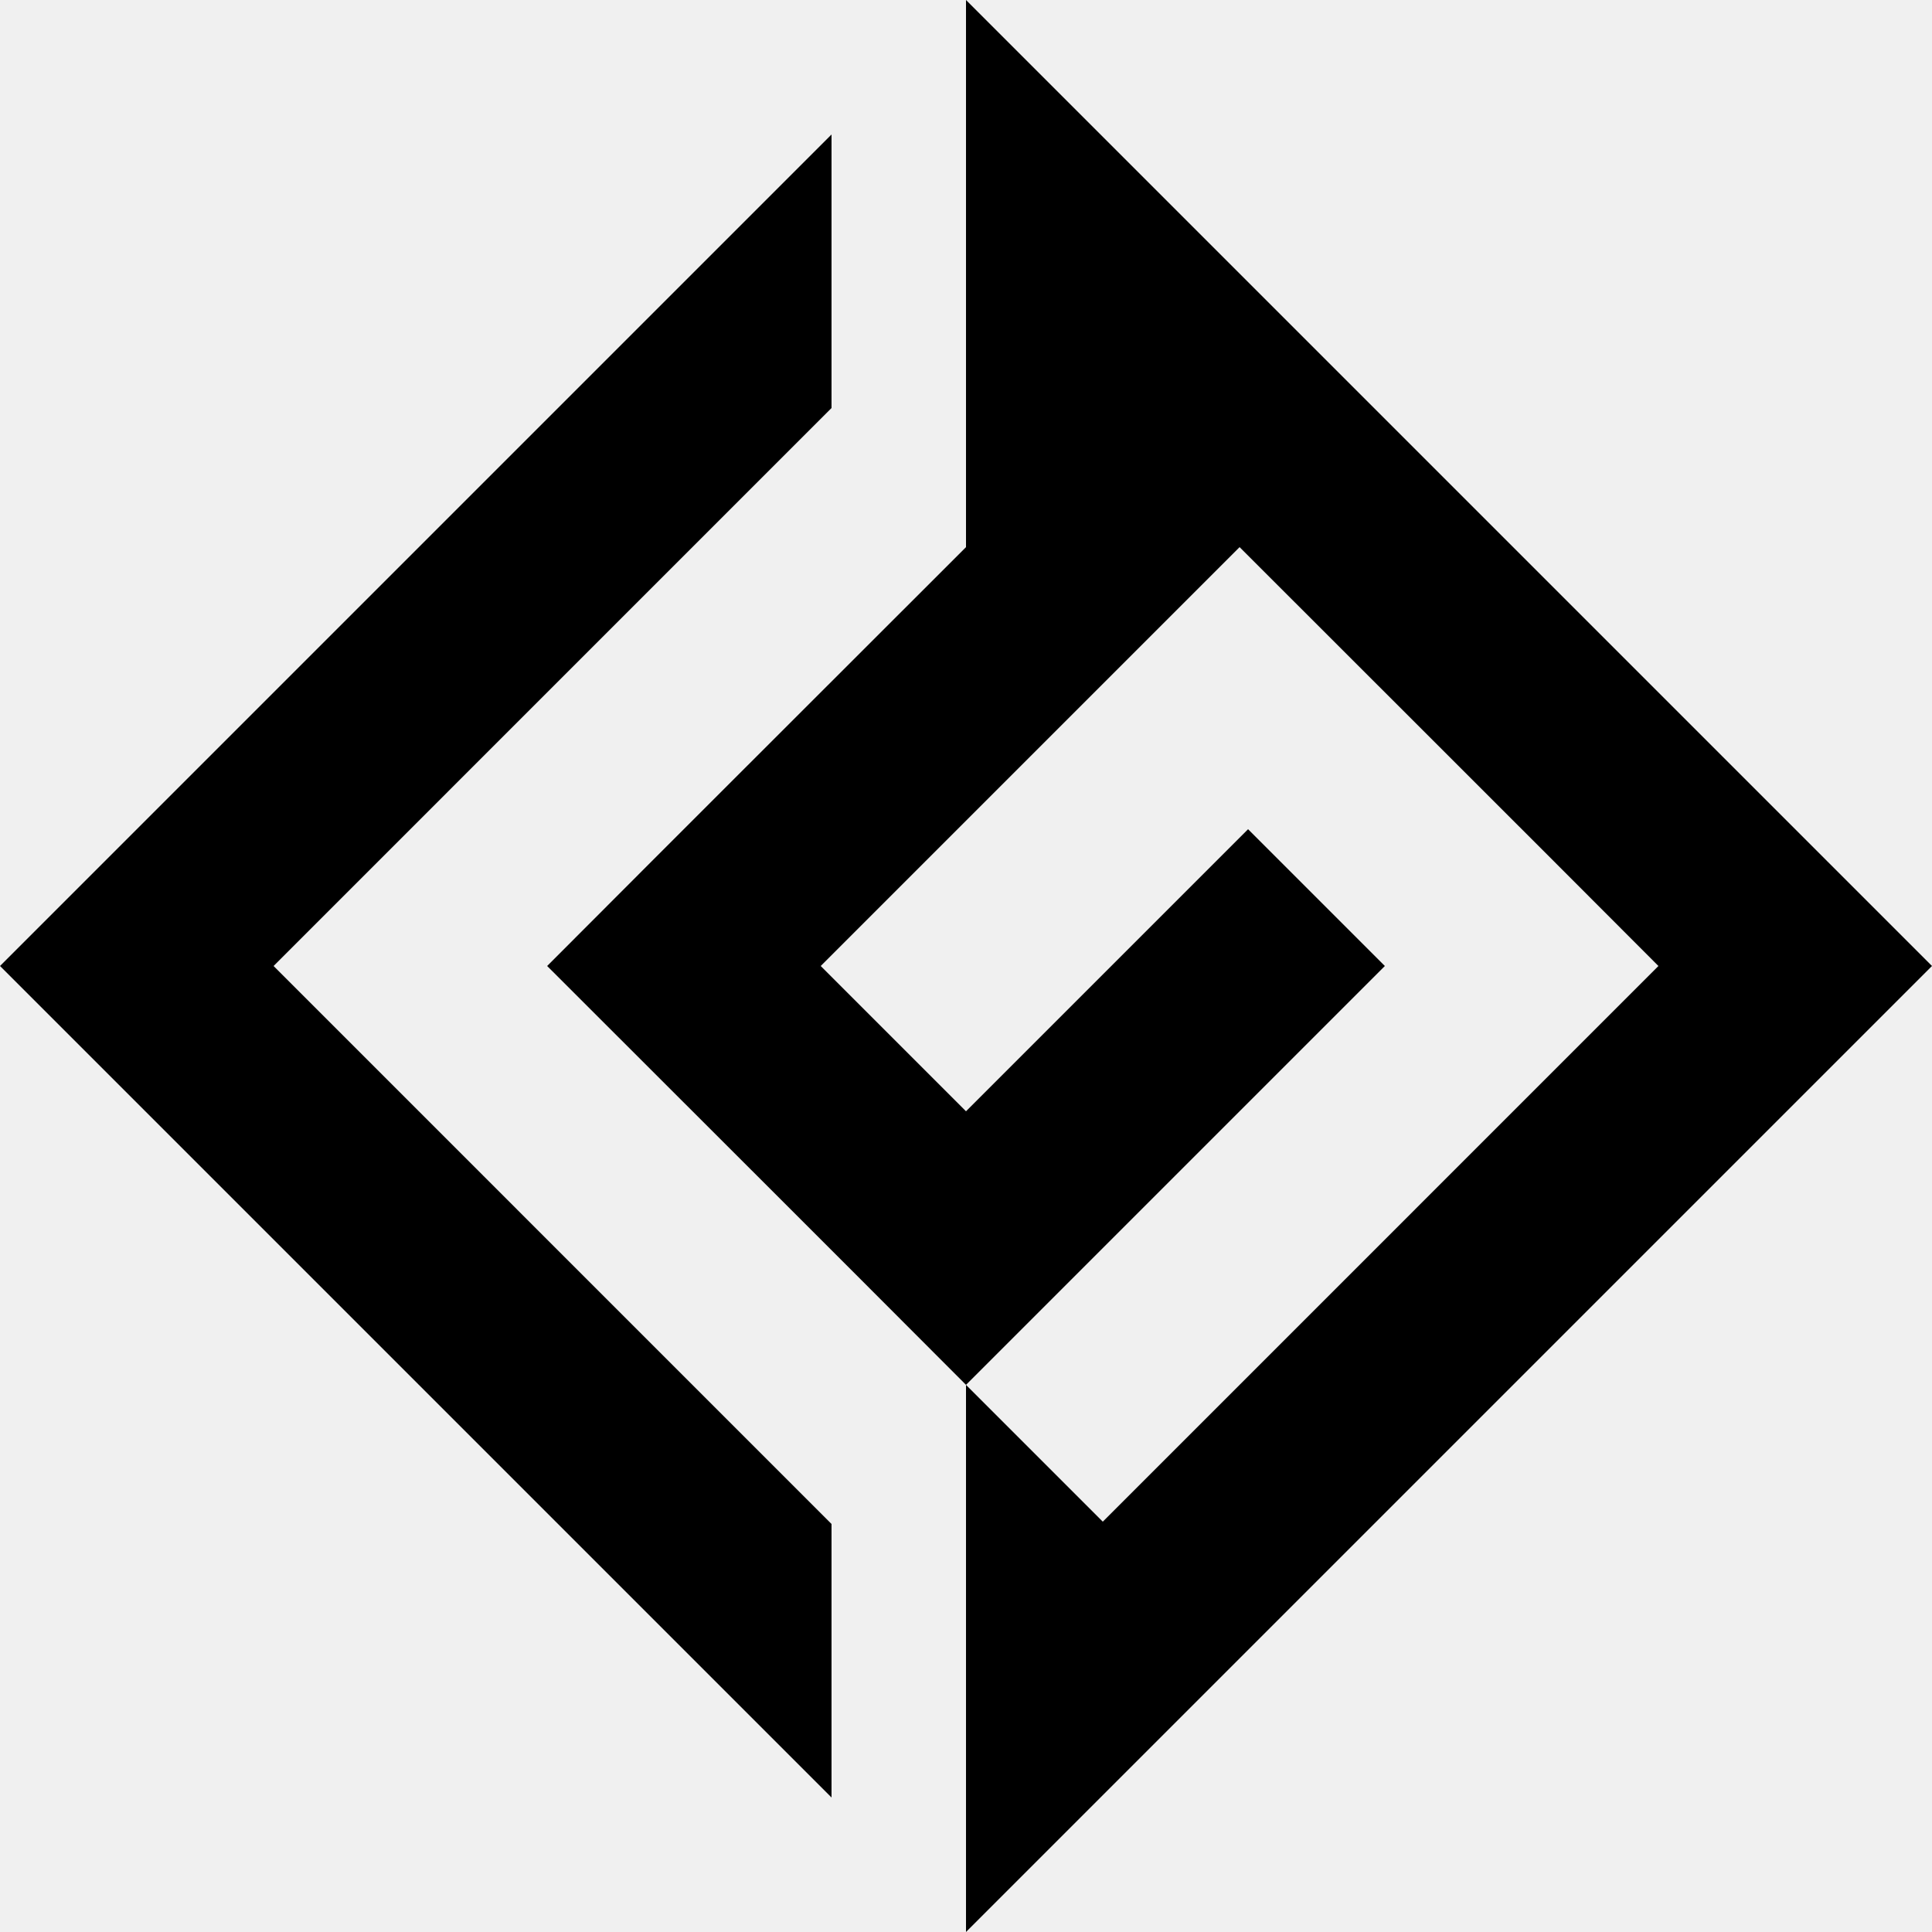
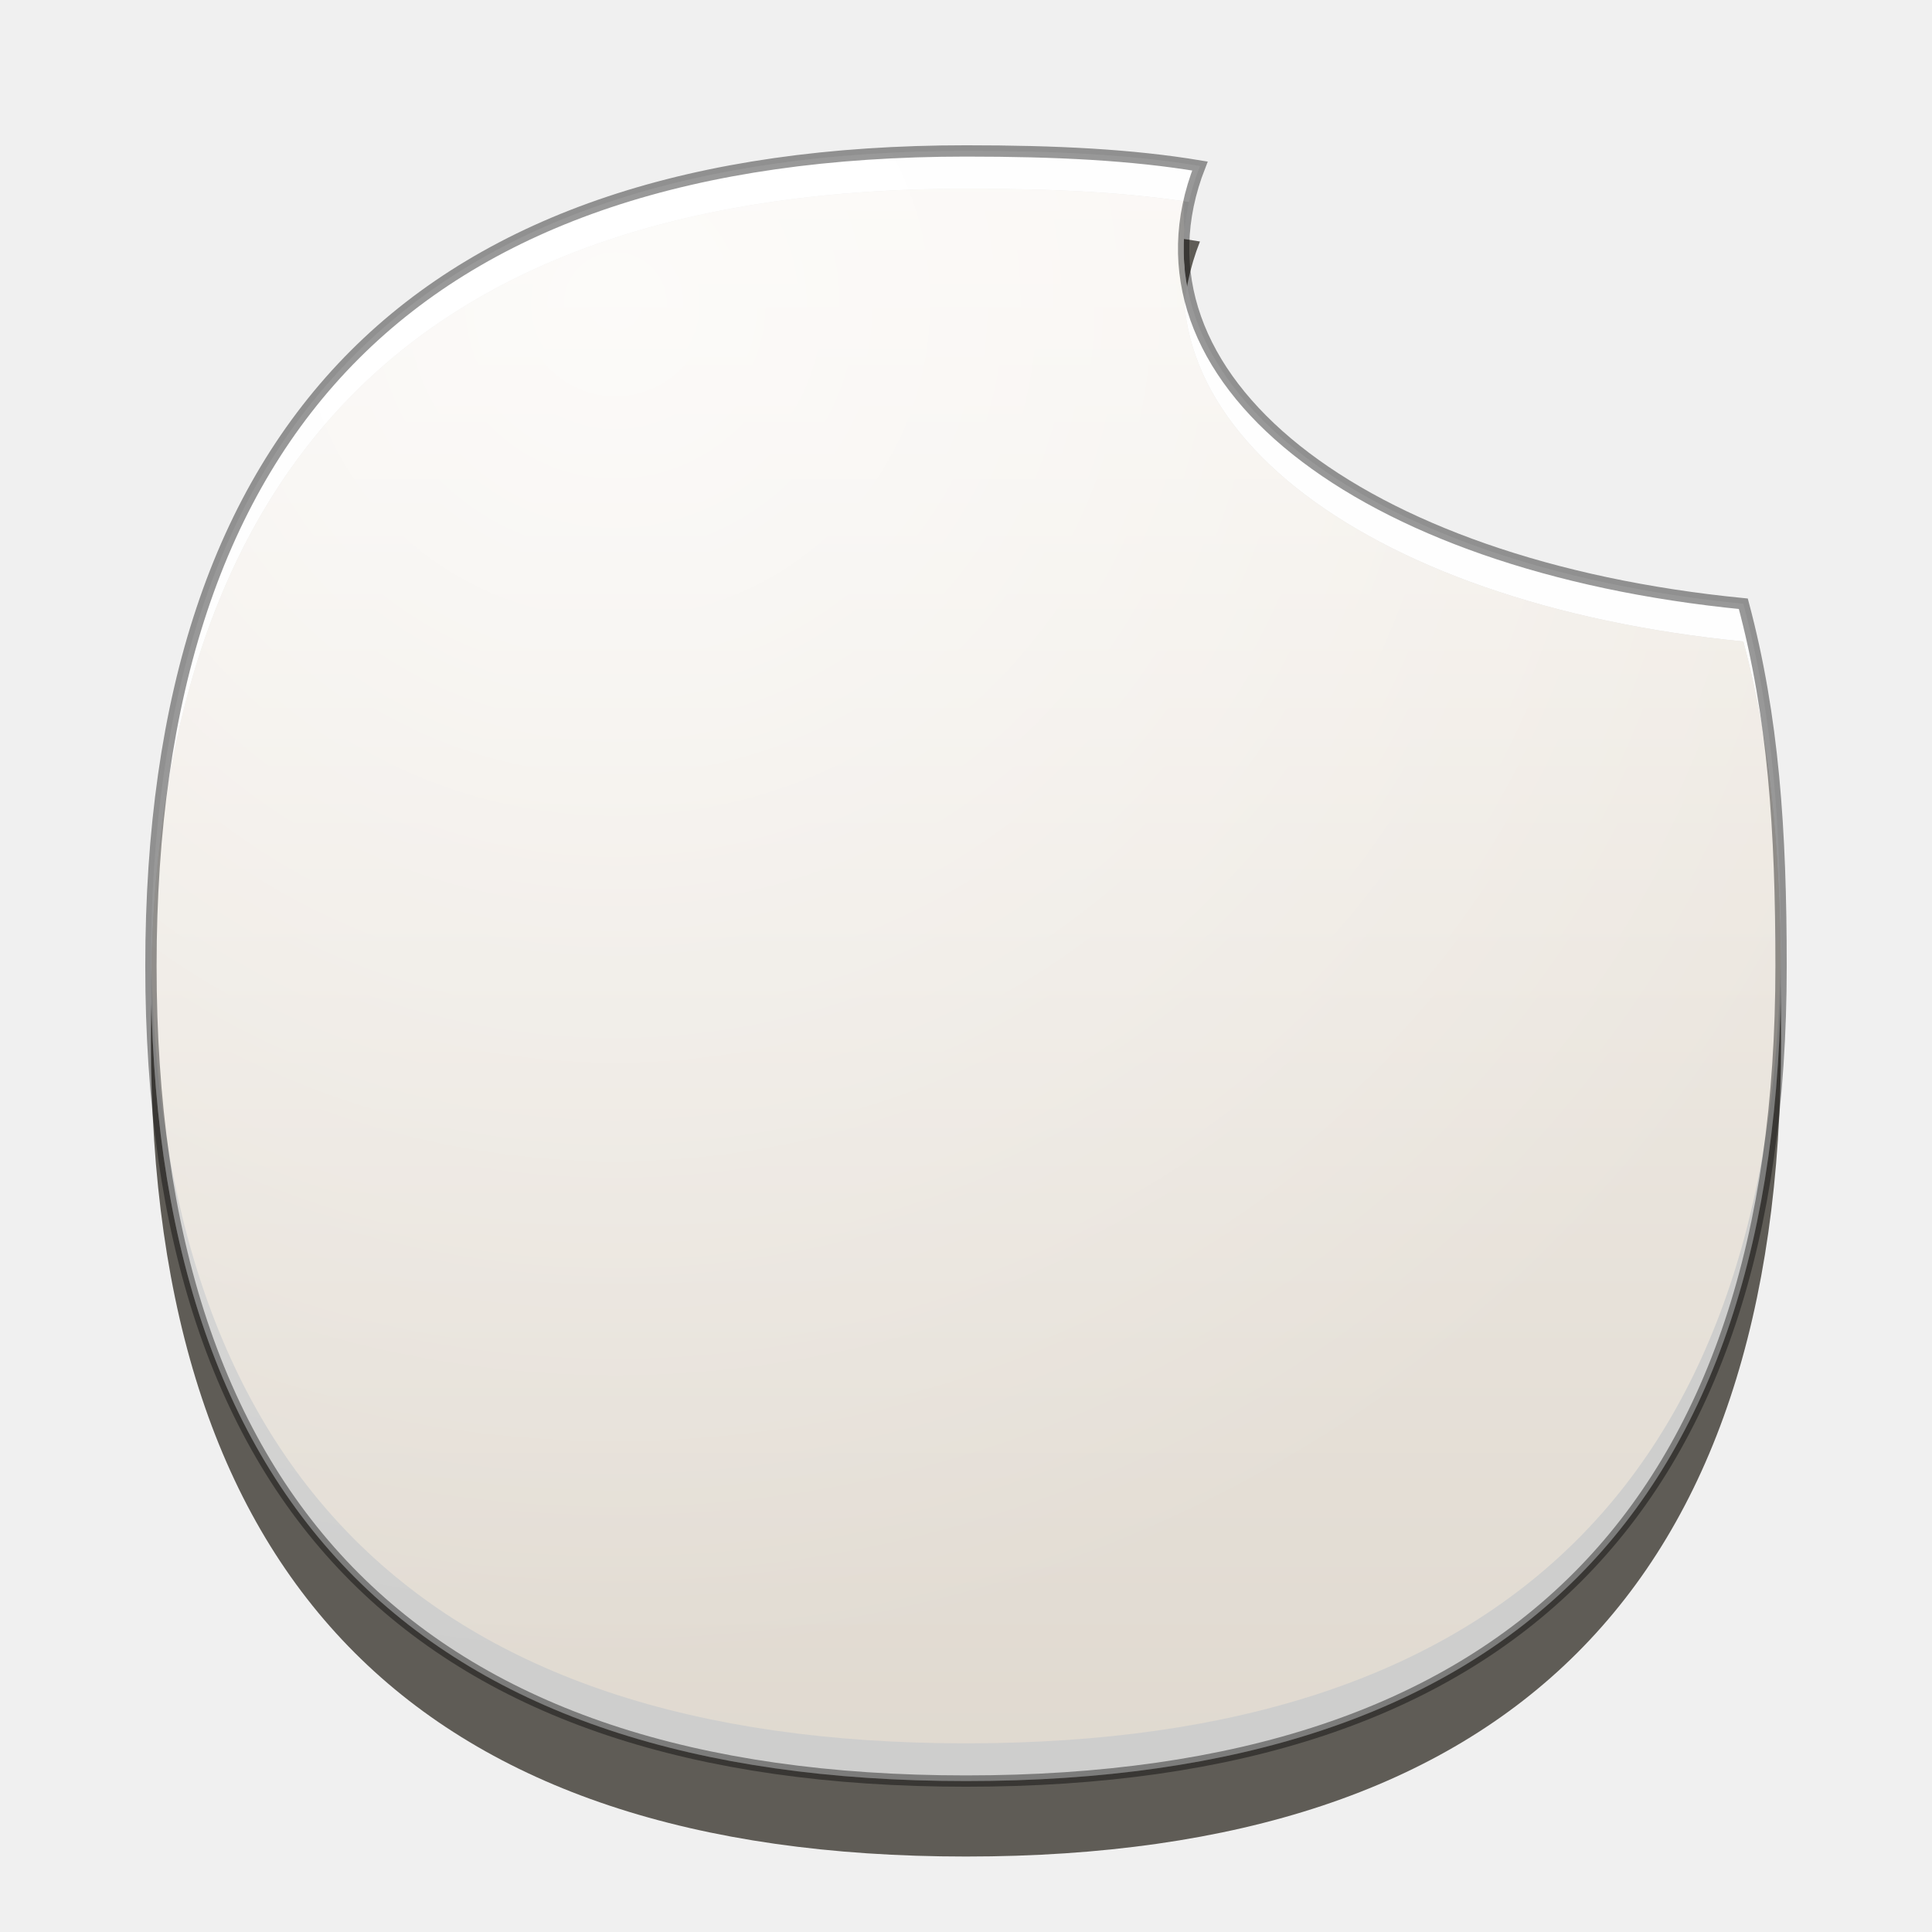
- <svg xmlns="http://www.w3.org/2000/svg" width="500" zoomAndPan="magnify" viewBox="0 0 375 375" height="500" preserveAspectRatio="xMidYMid meet" version="1.0">
-   <path fill="#ffffff" d="M 53.102 187.5 C 89.176 151.426 125.25 115.352 161.398 79.199 L 161.398 26.102 C 107.625 79.875 53.773 133.727 0 187.5 C 53.773 241.273 107.625 295.125 161.398 348.898 L 161.398 295.801 C 125.324 259.727 89.176 223.574 53.102 187.5 Z M 268.801 187.5 L 242.25 160.949 C 224.023 179.176 205.801 197.398 187.5 215.699 L 159.301 187.5 C 186.375 160.426 213.523 133.273 240.602 106.199 C 267.676 133.273 294.824 160.352 321.898 187.5 C 285.977 223.426 249.977 259.426 214.051 295.352 L 187.5 268.801 C 214.574 241.727 241.727 214.574 268.801 187.5 Z M 187.5 268.801 L 187.5 375 C 249.977 312.523 312.523 249.977 375 187.5 C 312.523 125.023 249.977 62.477 187.5 0 L 187.5 106.199 C 160.426 133.273 133.273 160.352 106.199 187.5 C 133.727 215.023 160.352 241.574 187.5 268.801 Z M 187.5 268.801 " fill-opacity="1" fill-rule="evenodd" />
-   <path fill="#000000" d="M 53.102 187.5 C 89.176 151.426 125.25 115.352 161.398 79.199 L 161.398 26.102 C 107.625 79.875 53.773 133.727 0 187.5 C 53.773 241.273 107.625 295.125 161.398 348.898 L 161.398 295.801 C 125.324 259.727 89.176 223.574 53.102 187.5 Z M 268.801 187.5 L 242.25 160.949 C 224.023 179.176 205.801 197.398 187.5 215.699 L 159.301 187.5 C 186.375 160.426 213.523 133.273 240.602 106.199 C 267.676 133.273 294.824 160.352 321.898 187.5 C 285.977 223.426 249.977 259.426 214.051 295.352 L 187.5 268.801 C 214.574 241.727 241.727 214.574 268.801 187.5 Z M 187.5 268.801 L 187.5 375 C 249.977 312.523 312.523 249.977 375 187.5 C 312.523 125.023 249.977 62.477 187.5 0 L 187.5 106.199 C 160.426 133.273 133.273 160.352 106.199 187.5 C 133.727 215.023 160.352 241.574 187.5 268.801 Z M 187.5 268.801 " fill-opacity="1" fill-rule="evenodd" />
+ <svg xmlns="http://www.w3.org/2000/svg" role="img" viewBox="0 0 512 512">
+   <defs>
+     <linearGradient id="glinr-d-f" x1="0" x2="0" y1="0" y2="1">
+       <stop offset="0" stop-color="#fbf8f4" />
+       <stop offset="1" stop-color="#ddd6cc" />
+     </linearGradient>
+     <radialGradient id="glinr-d-s" cx=".32" cy=".16" r=".7">
+       <stop offset="0" stop-color="#fff" stop-opacity="0.65" />
+       <stop offset="1" stop-color="#fff" stop-opacity="0" />
+     </radialGradient>
+     <clipPath id="glinr-d-k">
+       <path d="M256 40C112 40 40 112 40 256S112 472 256 472 472 400 472 256C472 220 470 190 462 160C360 150 296 100 318 44C300 41 280 40 256 40Z" />
+     </clipPath>
+     <clipPath id="glinr-d-kd">
+       <path d="M256 40C112 40 40 112 40 256S112 472 256 472 472 400 472 256C472 220 470 190 462 160C360 150 296 100 318 44C300 41 280 40 256 40Z" transform="translate(0 10)" />
+     </clipPath>
+     <clipPath id="glinr-d-ku">
+       <path d="M256 40C112 40 40 112 40 256S112 472 256 472 472 400 472 256C472 220 470 190 462 160C360 150 296 100 318 44C300 41 280 40 256 40Z" transform="translate(0 -10)" />
+     </clipPath>
+     <clipPath id="glinr-d-l">
+       <path d="M23.9 19.5L21.0 19.4L17.9 19.0L15.1 18.6L12.6 18.0L10.4 17.3L8.2 16.4L6.1 15.3L4.6 14.2L10.1 2.9L14.3 4.8L16.3 5.6L17.8 6.0L19.3 6.4L20.6 6.6L22.0 6.8L23.9 6.9L25.8 6.9L27.1 6.9L28.1 6.7L29.3 6.5L30.4 6.1L31.5 5.6L32.5 5.0L33.5 4.1L34.1 3.5L34.6 2.9L35.1 2.1L35.4 1.4L36.0 -0.0L36.4 -1.6L36.6 -3.4L36.6 -8.9L35.6 -7.5L34.3 -6.1L33.1 -5.0L31.8 -4.1L30.3 -3.3L28.8 -2.7L27.1 -2.2L25.4 -1.9L23.7 -1.7L21.3 -1.8L19.3 -2.0L17.0 -2.4L15.2 -2.9L13.5 -3.5L11.9 -4.3L10.1 -5.5L8.8 -6.6L7.8 -7.5L6.7 -8.8L5.7 -10.2L4.8 -11.8L4.0 -13.4L3.5 -14.8L3.0 -16.6L2.6 -18.5L2.4 -20.6L2.3 -22.7L2.3 -24.5L2.4 -26.2L2.6 -28.5L3.0 -30.6L3.5 -32.6L3.9 -33.5L4.4 -34.9L5.5 -37.1L6.7 -39.0L7.5 -40.1L8.4 -41.1L9.4 -42.0L10.1 -42.6L10.8 -43.1L11.9 -43.9L13.1 -44.5L13.9 -44.9L15.2 -45.5L16.1 -45.8L17.4 -46.1L18.9 -46.4L20.3 -46.6L22.4 -46.7L24.0 -46.7L25.4 -46.6L26.8 -46.3L28.1 -45.9L29.4 -45.5L30.6 -44.9L31.8 -44.1L33.1 -43.1L34.1 -42.2L35.0 -41.2L35.8 -40.0L36.6 -38.8L36.6 -45.6L44.5 -45.6L50.9 -40.4L50.8 -3.9L50.7 -1.5L50.4 0.3L50.1 1.9L49.6 4.1L48.8 6.1L48.2 7.6L47.2 9.4L46.0 11.1L44.7 12.6L43.7 13.6L42.1 14.9L40.4 16.1L38.6 17.0L36.6 17.9L34.6 18.5L32.9 18.9L31.2 19.2L28.8 19.5L26.9 19.5ZM28.2 -13.7L29.3 -13.8L30.0 -14.1L30.8 -14.3L31.7 -14.8L32.3 -15.3L33.0 -15.9L33.7 -16.6L34.2 -17.5L34.7 -18.3L35.2 -19.3L35.4 -20.1L35.7 -21.2L35.8 -22.3L35.9 -23.5L35.8 -24.7L35.8 -25.7L35.6 -26.6L35.4 -27.5L35.1 -28.3L34.7 -29.3L34.2 -30.2L33.7 -30.9L33.2 -31.4L32.5 -32.1L31.7 -32.7L31.1 -33.1L30.3 -33.4L29.6 -33.6L28.8 -33.8L27.7 -33.9L26.8 -34.0L25.7 -33.9L24.7 -33.7L23.9 -33.5L23.2 -33.2L22.3 -32.7L21.7 -32.2L20.9 -31.6L20.2 -30.9L19.8 -30.2L19.2 -29.3L18.9 -28.5L18.6 -27.7L18.2 -26.6L18.0 -25.5L17.9 -24.2L17.9 -23.5L18.0 -22.3L18.2 -21.4L18.4 -20.3L18.7 -19.5L19.1 -18.5L19.6 -17.6L20.1 -17.0L20.6 -16.3L21.4 -15.6L22.2 -15.0L22.9 -14.6L23.6 -14.3L24.6 -13.9L25.4 -13.8L26.2 -13.6L27.3 -13.6ZM99.5 -0.0L85.3 -0.0L85.3 -45.6L91.8 -45.6L99.5 -39.3ZM176.9 -37.2L178.2 -38.9L179.3 -40.1L180.2 -40.9L181.4 -41.9L182.7 -42.9L183.8 -43.5L185.2 -44.2L186.7 -44.7L193.1 -39.5L193.1 -32.0L190.4 -31.9L187.7 -31.5L185.2 -31.0L183.2 -30.4L182.1 -30.0L181.1 -29.5L180.2 -29.0L179.6 -28.6L178.9 -27.9L178.4 -27.4L178.0 -26.9L177.6 -26.3L177.3 -25.7L177.1 -25.1L177.0 -24.4L176.9 -23.7L176.9 -0.0L162.7 -0.0L162.7 -45.6L176.9 -45.6ZM124.0 -39.8L125.4 -41.6L126.5 -42.7L128.0 -43.9L129.6 -44.9L131.0 -45.6L132.7 -46.2L134.3 -46.5L136.3 -46.7L138.3 -46.7L140.4 -46.5L142.4 -46.1L144.2 -45.5L145.9 -44.7L147.4 -43.7L148.7 -42.5L149.9 -41.1L150.5 -40.2L151.3 -38.8L151.9 -37.3L152.4 -36.1L152.8 -34.4L153.1 -33.0L153.3 -31.5L153.5 -30.0L153.6 -28.3L153.7 -26.0L153.7 -0.0L139.4 -0.0L139.4 -23.7L139.3 -25.6L139.0 -27.6L138.7 -29.0L138.1 -30.2L137.5 -31.2L136.7 -32.0L135.9 -32.6L134.7 -33.0L133.4 -33.3L132.2 -33.4L130.6 -33.3L129.2 -33.0L128.2 -32.6L127.8 -32.3L127.1 -31.9L126.5 -31.4L126.2 -31.0L125.6 -30.1L125.1 -29.1L124.6 -27.6L124.4 -26.3L124.3 -24.5L124.3 -0.0L110.0 -0.0L110.0 -45.6L123.4 -45.6ZM60.5 -0.0L60.5 -63.9L67.1 -63.9L74.8 -57.6L74.8 -0.0Z" />
+     </clipPath>
+   </defs>
+   <g>
+     <path d="M256 40C112 40 40 112 40 256S112 472 256 472 472 400 472 256C472 220 470 190 462 160C360 150 296 100 318 44C300 41 280 40 256 40Z" transform="translate(0 20)" fill="#5f5c56" />
+     <g clip-path="url(#glinr-d-k)">
+       <rect width="512" height="512" fill="#fff" fill-opacity="0.9" />
+       <g clip-path="url(#glinr-d-kd)">
+         <rect width="512" height="512" fill="#000" fill-opacity=".14" />
+         <g clip-path="url(#glinr-d-ku)">
+           <rect width="512" height="512" fill="url(#glinr-d-f)" />
+         </g>
+       </g>
+       <rect width="512" height="512" fill="url(#glinr-d-s)" />
+     </g>
+     <path d="M256 40C112 40 40 112 40 256S112 472 256 472 472 400 472 256C472 220 470 190 462 160C360 150 296 100 318 44C300 41 280 40 256 40Z" fill="none" stroke="#000" stroke-opacity="0.4" stroke-width="3" />
+   </g>
</svg>
